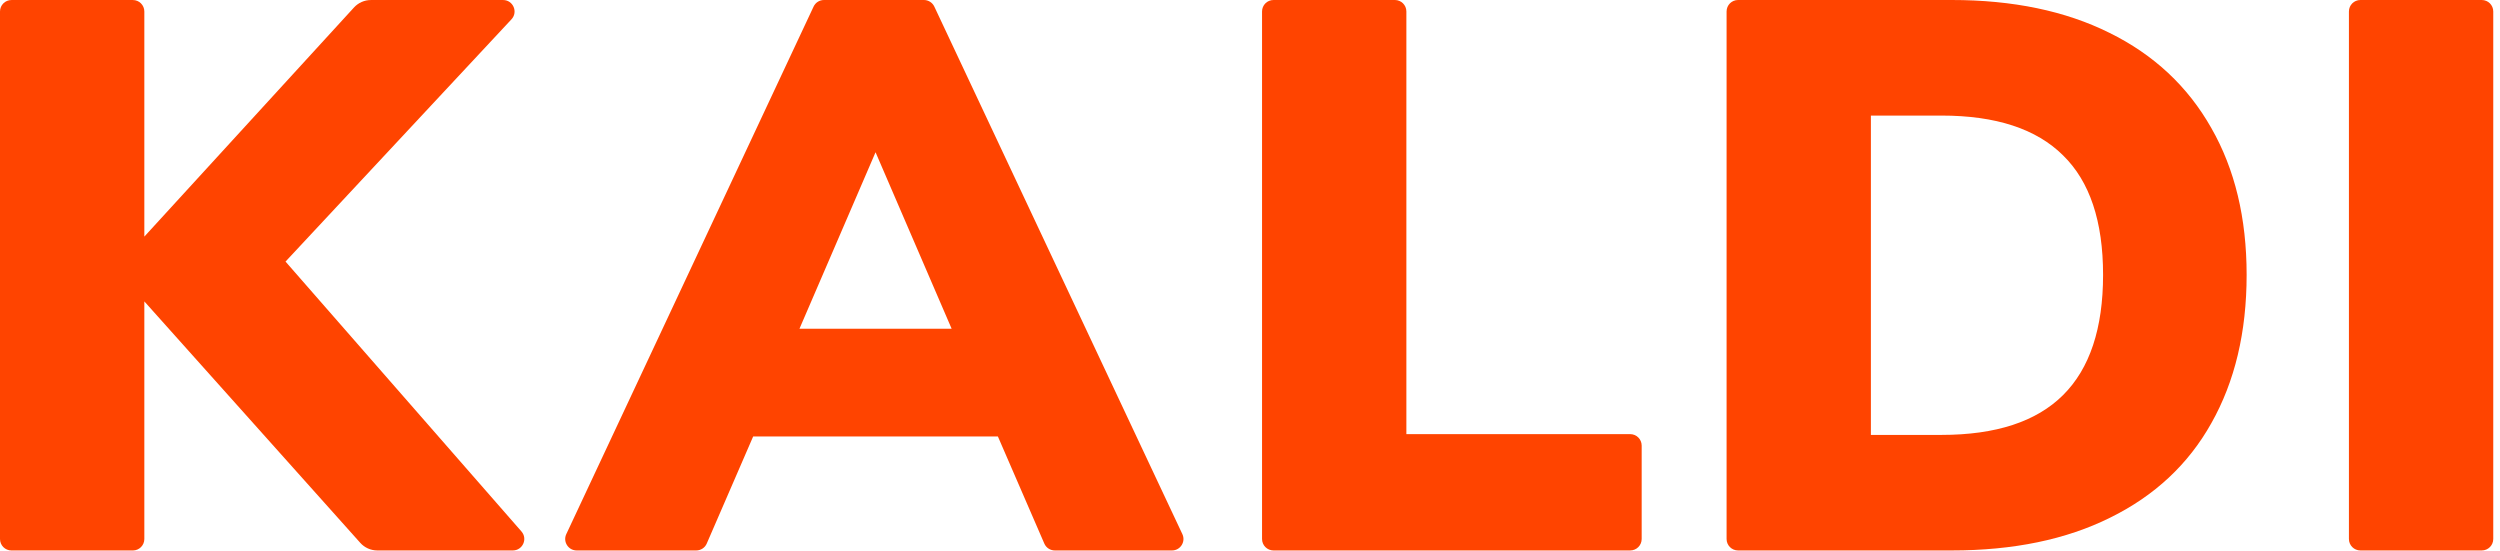
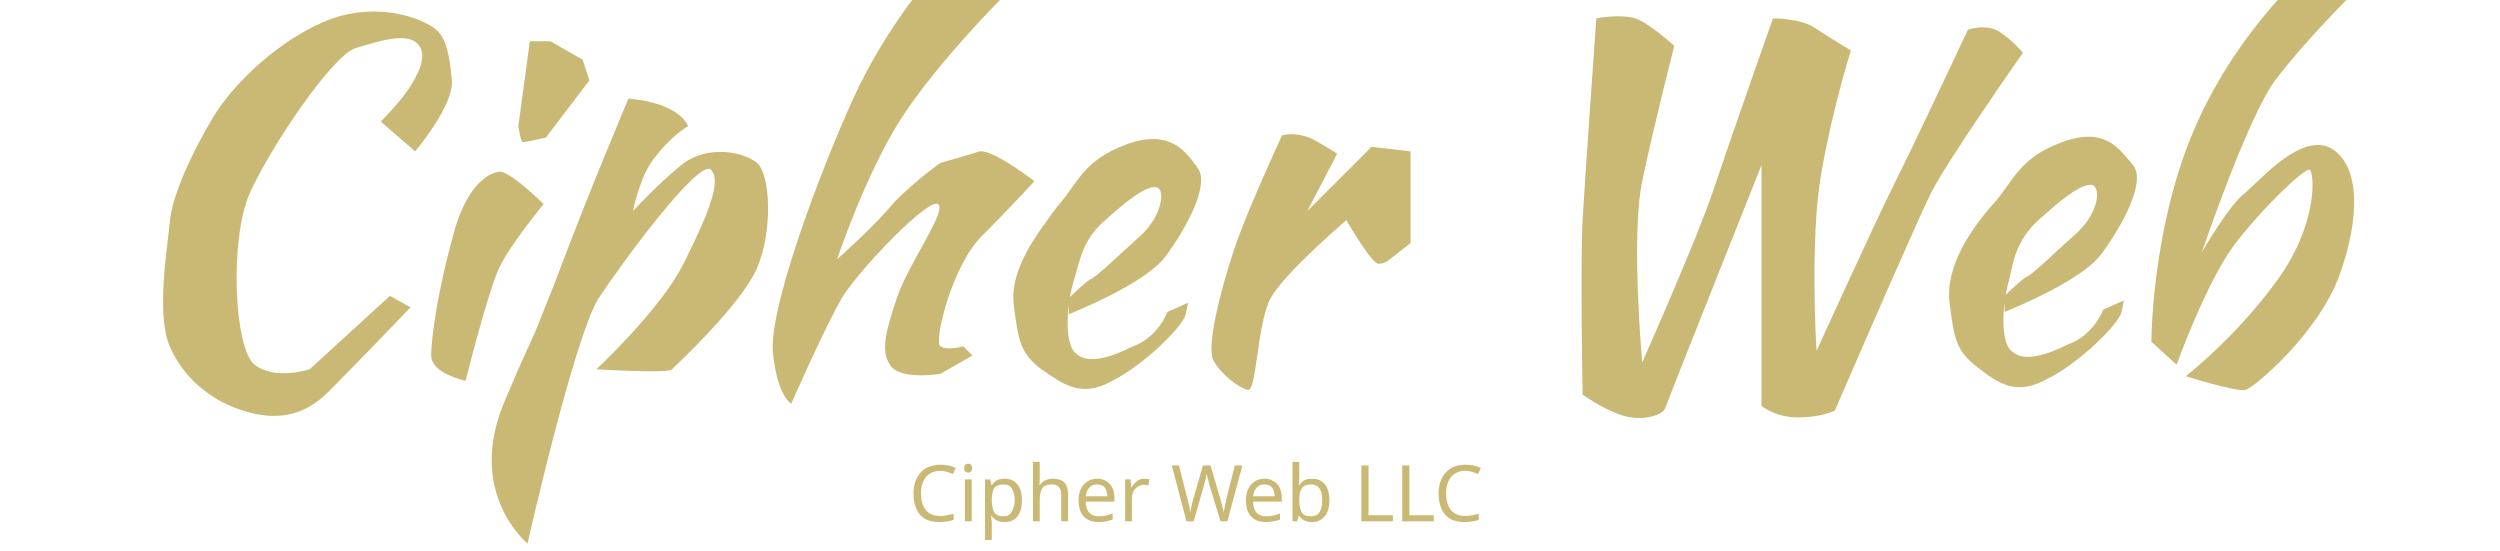
- <svg xmlns="http://www.w3.org/2000/svg" xmlns:xlink="http://www.w3.org/1999/xlink" viewBox="0 0 109 24">
-   <g transform="translate(-1470)">
-     <g style="mix-blend-mode:normal" transform="translate(1470)" fill="#f40">
-       <use xlink:href="#b" style="mix-blend-mode:normal" />
-       <use xlink:href="#c" style="mix-blend-mode:normal" />
-       <use xlink:href="#d" style="mix-blend-mode:normal" />
-       <use xlink:href="#e" style="mix-blend-mode:normal" />
-       <use xlink:href="#f" style="mix-blend-mode:normal" />
-     </g>
+ <svg xmlns="http://www.w3.org/2000/svg" version="1.1" id="レイヤー_1" x="0px" y="0px" viewBox="0 0 109 24" style="enable-background:new 0 0 109 24;" xml:space="preserve">
+   <style type="text/css">
+ 	.st0{fill:#CAB975;}
+ 	.st1{font-family:'ArialMT';}
+ 	.st2{font-size:3.398px;}
+ </style>
+   <g>
+     <text transform="matrix(1 0 0 1 39.625 22.7305)" class="st0 st1 st2">Cipher Web LLC</text>
  </g>
-   <defs>
-     <path id="b" d="M22.735 23.171c.283.323.053.829-.376.829h-5.907c-.285 0-.556-.121-.745-.333l-9.414-10.526v10.36c0 .276-.224.5-.5.5h-5.293c-.276 0-.5-.224-.5-.5v-23c0-.276.224-.5.5-.5h5.293c.276 0 .5.224.5.5v9.815l9.141-9.99c.19-.207.457-.325.738-.325h5.762c.437 0 .664.521.366.841l-9.851 10.563 10.287 11.767z" />
-     <path id="c" d="M45.991 24c-.199 0-.38-.118-.459-.301l-2.024-4.669h-10.67l-2.024 4.669c-.079.183-.259.301-.459.301h-5.212c-.366 0-.608-.381-.453-.712l10.782-23c.082-.176.259-.288.453-.288h4.358c.194 0 .37.112.453.287l10.815 23c.156.332-.086.713-.452.713h-5.108zm-11.135-9.668h6.635l-3.317-7.694-3.317 7.694z" />
-     <path id="d" d="M55.525 24c-.276 0-.5-.224-.5-.5v-23c0-.276.224-.5.5-.5h5.293c.276 0 .5.224.5.5v18.428h9.759c.276 0 .5.224.5.5v4.072c0 .276-.224.5-.5.5h-15.552z" />
-     <path id="e" d="M75.279.5c0-.276.224-.5.5-.5h9.315c2.667 0 4.959.477 6.874 1.43 1.938.953 3.42 2.338 4.446 4.153 1.026 1.793 1.539 3.926 1.539 6.4 0 2.496-.513 4.652-1.539 6.468-1.003 1.793-2.474 3.166-4.412 4.119-1.915.953-4.218 1.43-6.908 1.43h-9.315c-.276 0-.5-.224-.5-.5v-23zm9.37 18.462c2.371 0 4.138-.579 5.301-1.736 1.163-1.157 1.744-2.905 1.744-5.242 0-2.338-.581-4.074-1.744-5.209-1.163-1.157-2.93-1.736-5.301-1.736h-3.078v13.923h3.078z" />
-     <path id="f" d="M102.913 24c-.276 0-.5-.224-.5-.5v-23c0-.276.224-.5.5-.5h5.293c.276 0 .5.224.5.5v23c0 .276-.224.5-.5.5h-5.293z" />
-   </defs>
+   <g>
+     <path class="st0" d="M18.1,6.6c0,0,1.7-2,1.6-3.1c-0.1-1-0.2-1.9-0.8-2.3s-2.3-1.1-4.4-0.4c-2.2,0.8-4.3,2.8-5.2,4.3   S7.5,8.5,7.4,9.7c-0.1,1.1-0.6,4,0,5.4s1.8,2.3,2.9,2.7c1.1,0.4,2.6,0.7,4-0.7c1.4-1.4,3.6-3.7,3.6-3.7L17,12.9l-3.5,3.2   c0,0-1.5,0.5-2.4-0.2s-1.1-5.5-0.2-7.5s3.6-6,4.6-6.3s2.2-0.7,2.7-0.2s0,1.4-0.4,2s-1.2,1.4-1.2,1.4L18.1,6.6z" />
+     <path class="st0" d="M23.1,1.8l-0.5,3.7c0,0,0.1,0.7,0.2,0.7s1-0.2,1-0.2l1.9-2.5l-0.3-0.9L24,1.8H23.1z" />
+     <path class="st0" d="M21.7,7.5c0,0-1.2,0.1-1.9,2.6c-0.7,2.5-1,4.6-1,5.4s1.5,1.1,1.5,1.1s1-4,1.5-5s1.9-2.7,1.9-2.7   S22.1,7.3,21.7,7.5z" />
+     <path class="st0" d="M27.4,4.3c0,0-1.7,4-3.2,8c-1.5,3.8-0.5,1.2-2.2,5.2s1,6.2,1,6.2s2-8.9,3.1-10.7c1.2-1.8,4.4-6.1,4.9-5.6   s-0.2,2.1-1.2,4.1S26,16.1,26,16.1s3.2,0.2,3.3,0c0.2-0.2,3-2.8,3.7-4.4s0.6-4.1,0-4.6s-2.2-0.8-3.3,0.1c-1.1,0.9-2.1,2-2.1,2   s0.3-1.6,1-2.4C29.3,5.9,30,5.5,30,5.5S29.7,4.5,27.4,4.3z" />
+     <path class="st0" d="M40.9-1.4c0,0-2.2,2.4-3.7,5.7s-3.7,9.2-3.5,11.1s0.8,2.2,0.8,2.2s1.4-3.2,2.2-4.6c0.8-1.3,3.8-4.4,4.2-4.1   s-1.3,2.6-1.8,4.1s-0.7,2.3-0.3,2.9c0.4,0.7,2.2,0.4,2.2,0.4l1.4-0.8L42,15.1c0,0-0.7,0.2-1,0c-0.3-0.2,0.5-3.5,1.8-4.8   s2.3-2.4,2.3-2.4s-1.8-1.4-2.4-1.3C42.1,6.8,41,7.1,41,7.1s-1,0.7-2,1.7c-0.9,1.1-2.5,2.5-2.5,2.5s1.3-3.9,2.9-6.3   c1.6-2.4,4.2-5,4.2-5s-0.3-0.5-1.1-0.9C41.9-1.3,40.9-1.4,40.9-1.4z" />
+     <path class="st0" d="M46.6,13v0.7c0,0,3.3-1.3,4.2-2.5s2-3.2,1.4-3.9c-0.5-0.7-1.2-1.7-3.1-1S47,8,46.1,9c-0.8,1.1-2.1,2.7-1.9,4.3   s0.3,2.1,1.2,2.8c0.9,0.6,1.7,1.3,3.1,0.5c1.4-0.7,3.1-2.4,3.2-2.9c0.1-0.5,0.1-0.5,0.1-0.5l-0.9,0.4c0,0-0.4,1.1-1.5,1.5   c-1,0.5-2,0.8-2.5,0.3c-0.5-0.4-0.4-2.1-0.1-3.1s0.4-1.9,1.5-2.8c1.1-1,1.9-1.5,2.2-1.3s0.1,1.3-0.8,2.1c-0.9,0.8-1.9,1.8-2.2,1.9   C47.1,12.5,46.6,13,46.6,13z" />
+     <path class="st0" d="M55.9,5.9c0,0-1.5,3.2-2.1,5s-1.2,4.2-0.9,4.8c0.3,0.6,1.1,1.2,1.5,1.3s0.4-2.9,1-4s3.3-3.4,3.3-3.4   s1.1,1.9,1.4,1.9c0.3,0,0.5-0.2,0.5-0.2l0.9-0.7v-4l-1.7-0.2L57,9.2l1.3-2.5c0,0-0.3-0.2-1-0.6C56.5,5.7,55.9,5.9,55.9,5.9z" />
+     <path class="st0" d="M69.6,0.8c0,0-0.5,7-0.6,8.8s0,7.6,0,7.6s0.8,0.6,1.7,0.9c0.9,0.3,1.8,0,1.9-0.3s4.2-10.6,4.2-10.6v10.5   c0,0,0.6,0.5,1.6,0.5s1.6-0.3,1.6-0.3s3.5-8.1,4.2-9.5s4-6.1,4-6.1s-0.4-0.5-1-0.9s-1.4-0.1-1.4-0.1S83.5,6.2,82.6,8   c-0.9,1.8-3.4,7.3-3.4,7.3s-0.3-4.8,0.2-7.7s1.3-5.4,1.3-5.4s-1-0.6-1.6-1s-1.8-0.4-1.8-0.4s-1.9,5.4-2.6,7.5s-3.1,7.5-3.1,7.5   s-0.5-5.5,0-7.9C72.1,5.5,73,2,73,2s-1.1-1-1.7-1.2C70.6,0.6,69.6,0.8,69.6,0.8z" />
+     <path class="st0" d="M87.4,12.9v0.7c0,0,3.3-1.3,4.2-2.5s2-3.2,1.4-3.9s-1.2-1.7-3.1-1s-2.1,1.7-3,2.7s-2.1,2.7-1.9,4.3   s0.3,2.1,1.2,2.8s1.7,1.3,3.1,0.5c1.4-0.7,3.1-2.4,3.2-2.9s0.1-0.5,0.1-0.5l-0.9,0.4c0,0-0.4,1.1-1.5,1.5c-1,0.5-2,0.8-2.5,0.3   c-0.5-0.4-0.4-2.1-0.1-3.1c0.2-1,0.4-1.9,1.5-2.8c1.1-1,1.9-1.5,2.2-1.3c0.3,0.3,0.1,1.3-0.8,2.1s-1.9,1.8-2.2,1.9   C87.9,12.4,87.4,12.9,87.4,12.9z" />
+     <path class="st0" d="M100.4-1.1c0,0-3,2.6-4.8,6.9s-1.8,9.1-1.8,9.1l1.1,1c0,0,1.3-3.6,2.5-5.2s3.1-3.4,3.3-3.3   c0.2,0.1,0.4,2.3-1.4,4.8s-4,4.2-4,4.2s2.2,0.7,2.6,0.6s3.2-2.5,4.1-5s0.9-4.7-0.3-5.5c-1.3-0.8-3.1,1.3-3.8,1.9   C97.2,8.9,96,11,96,11s2-5.9,3.2-7.5s3.2-3.6,3.2-3.6s-0.8-0.5-1.1-0.7C100.9-1,100.4-1.1,100.4-1.1z" />
+   </g>
</svg>
